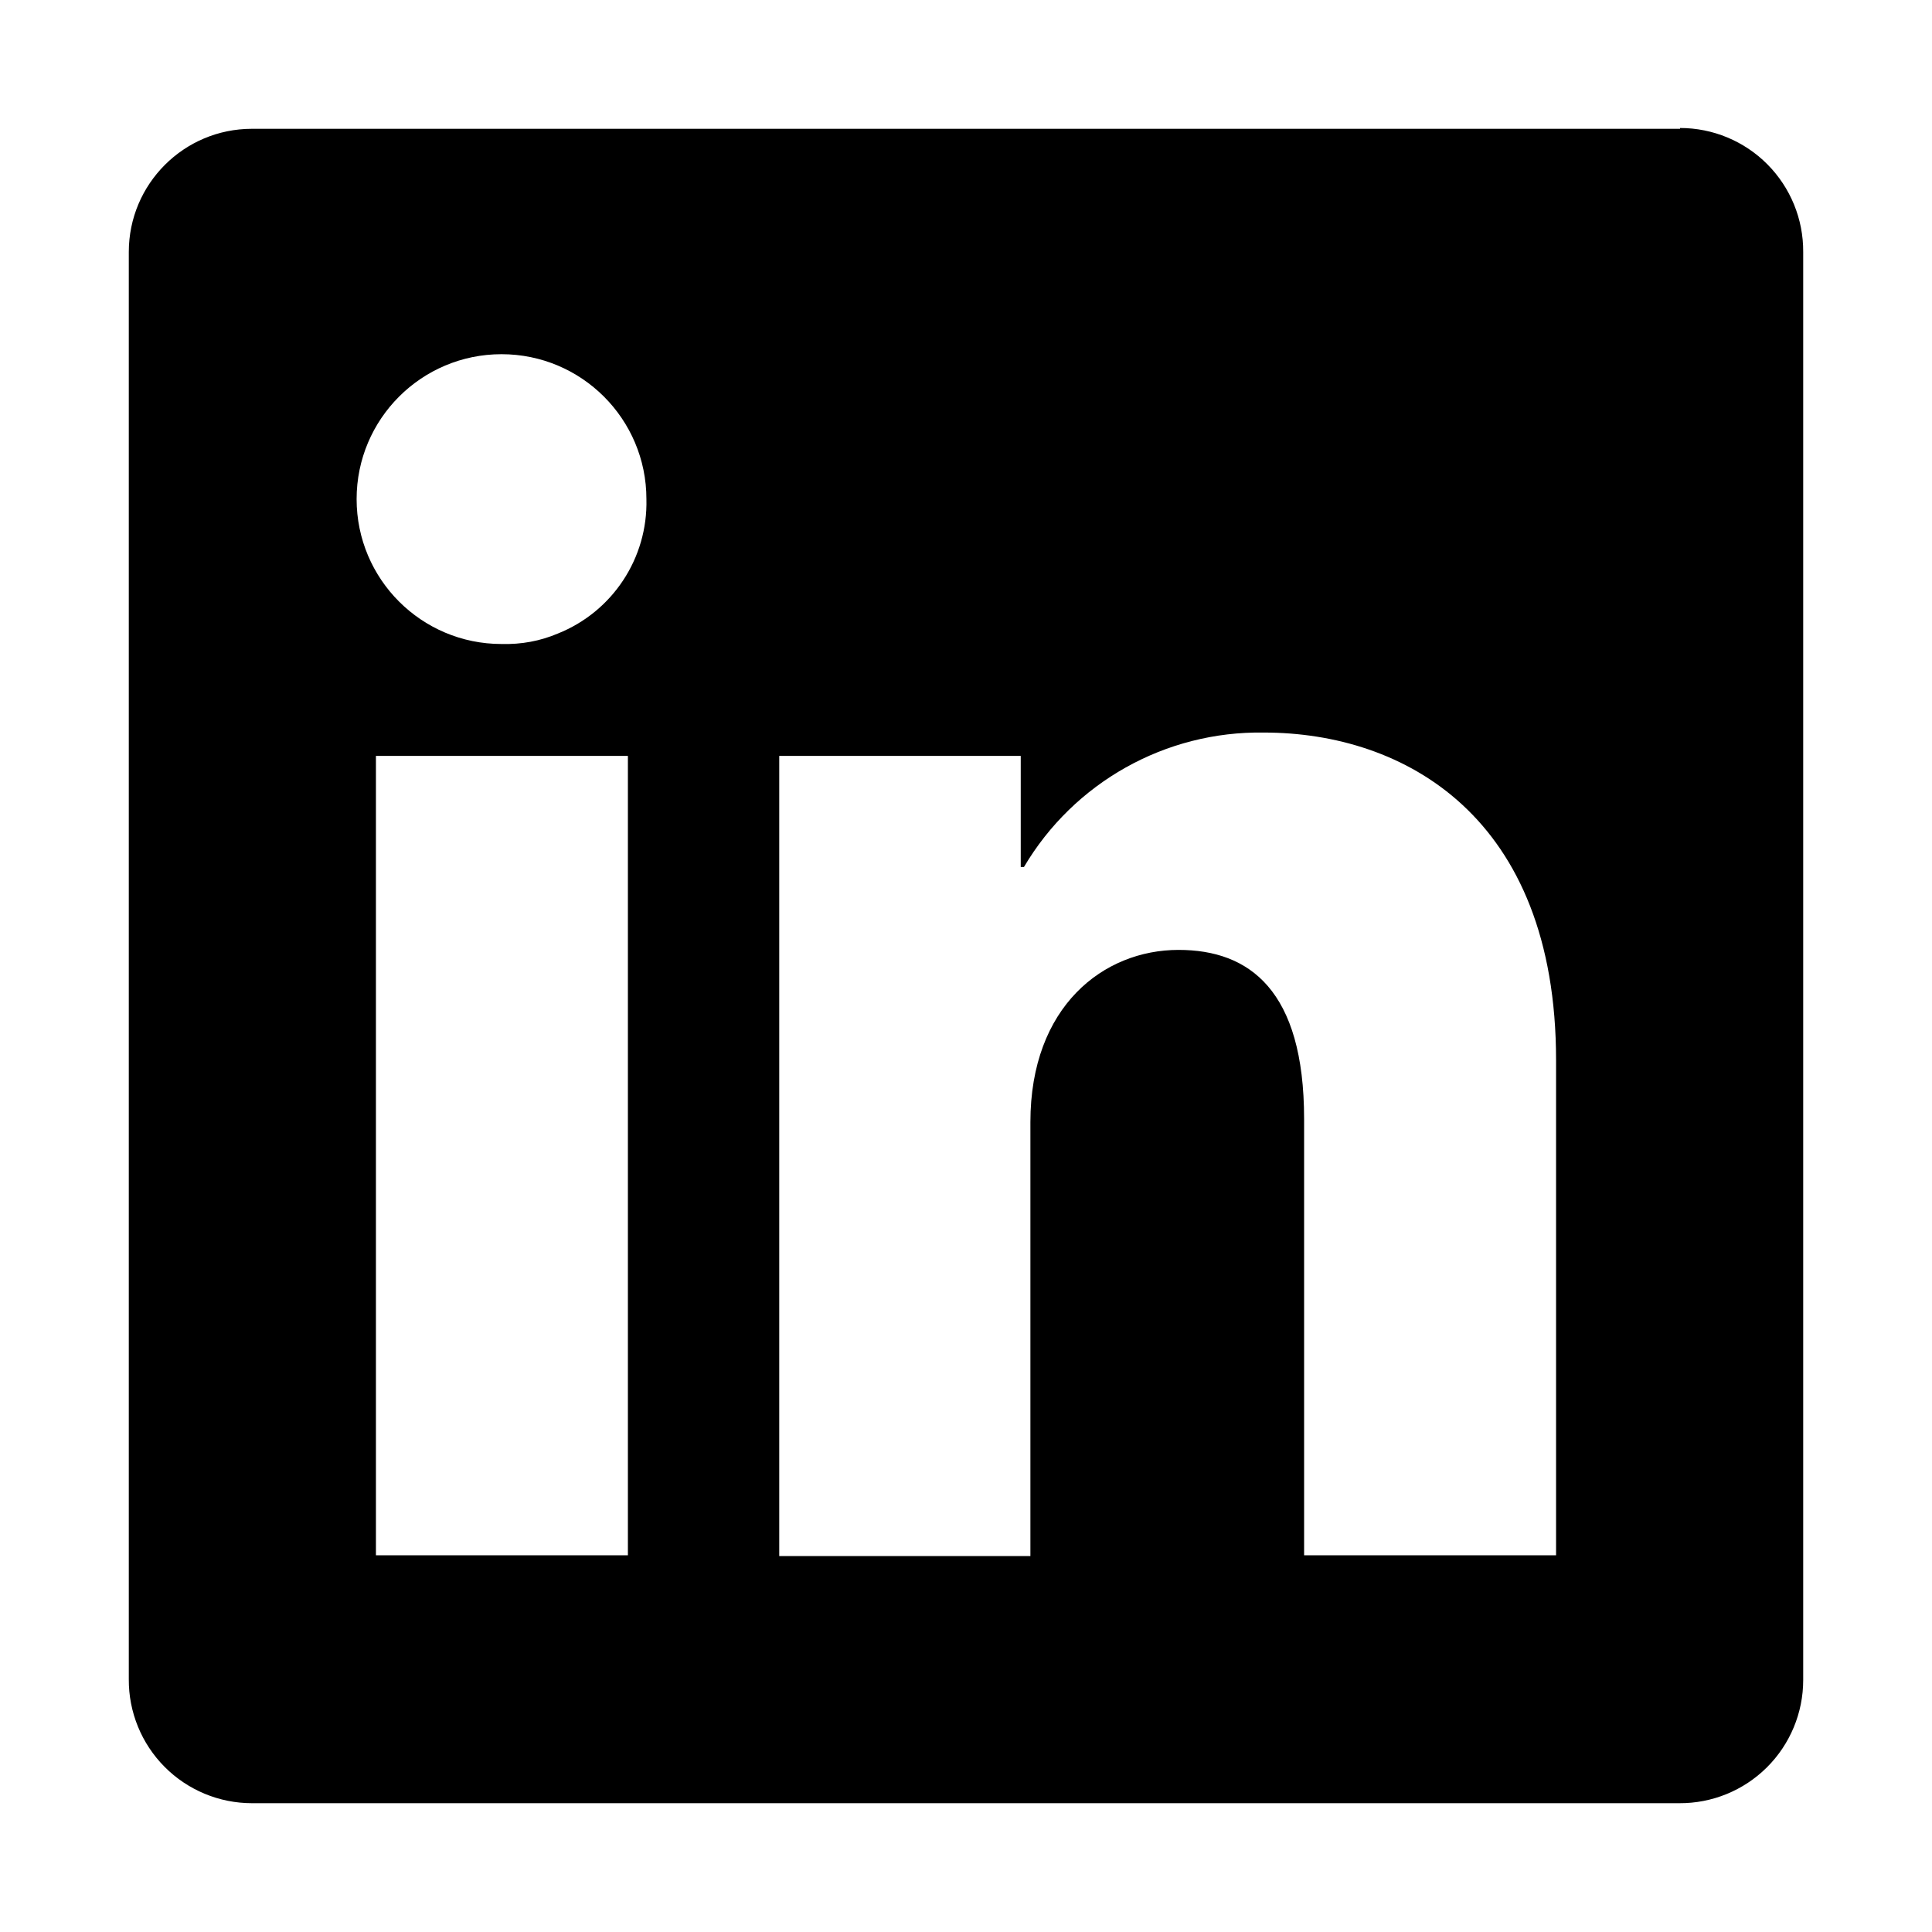
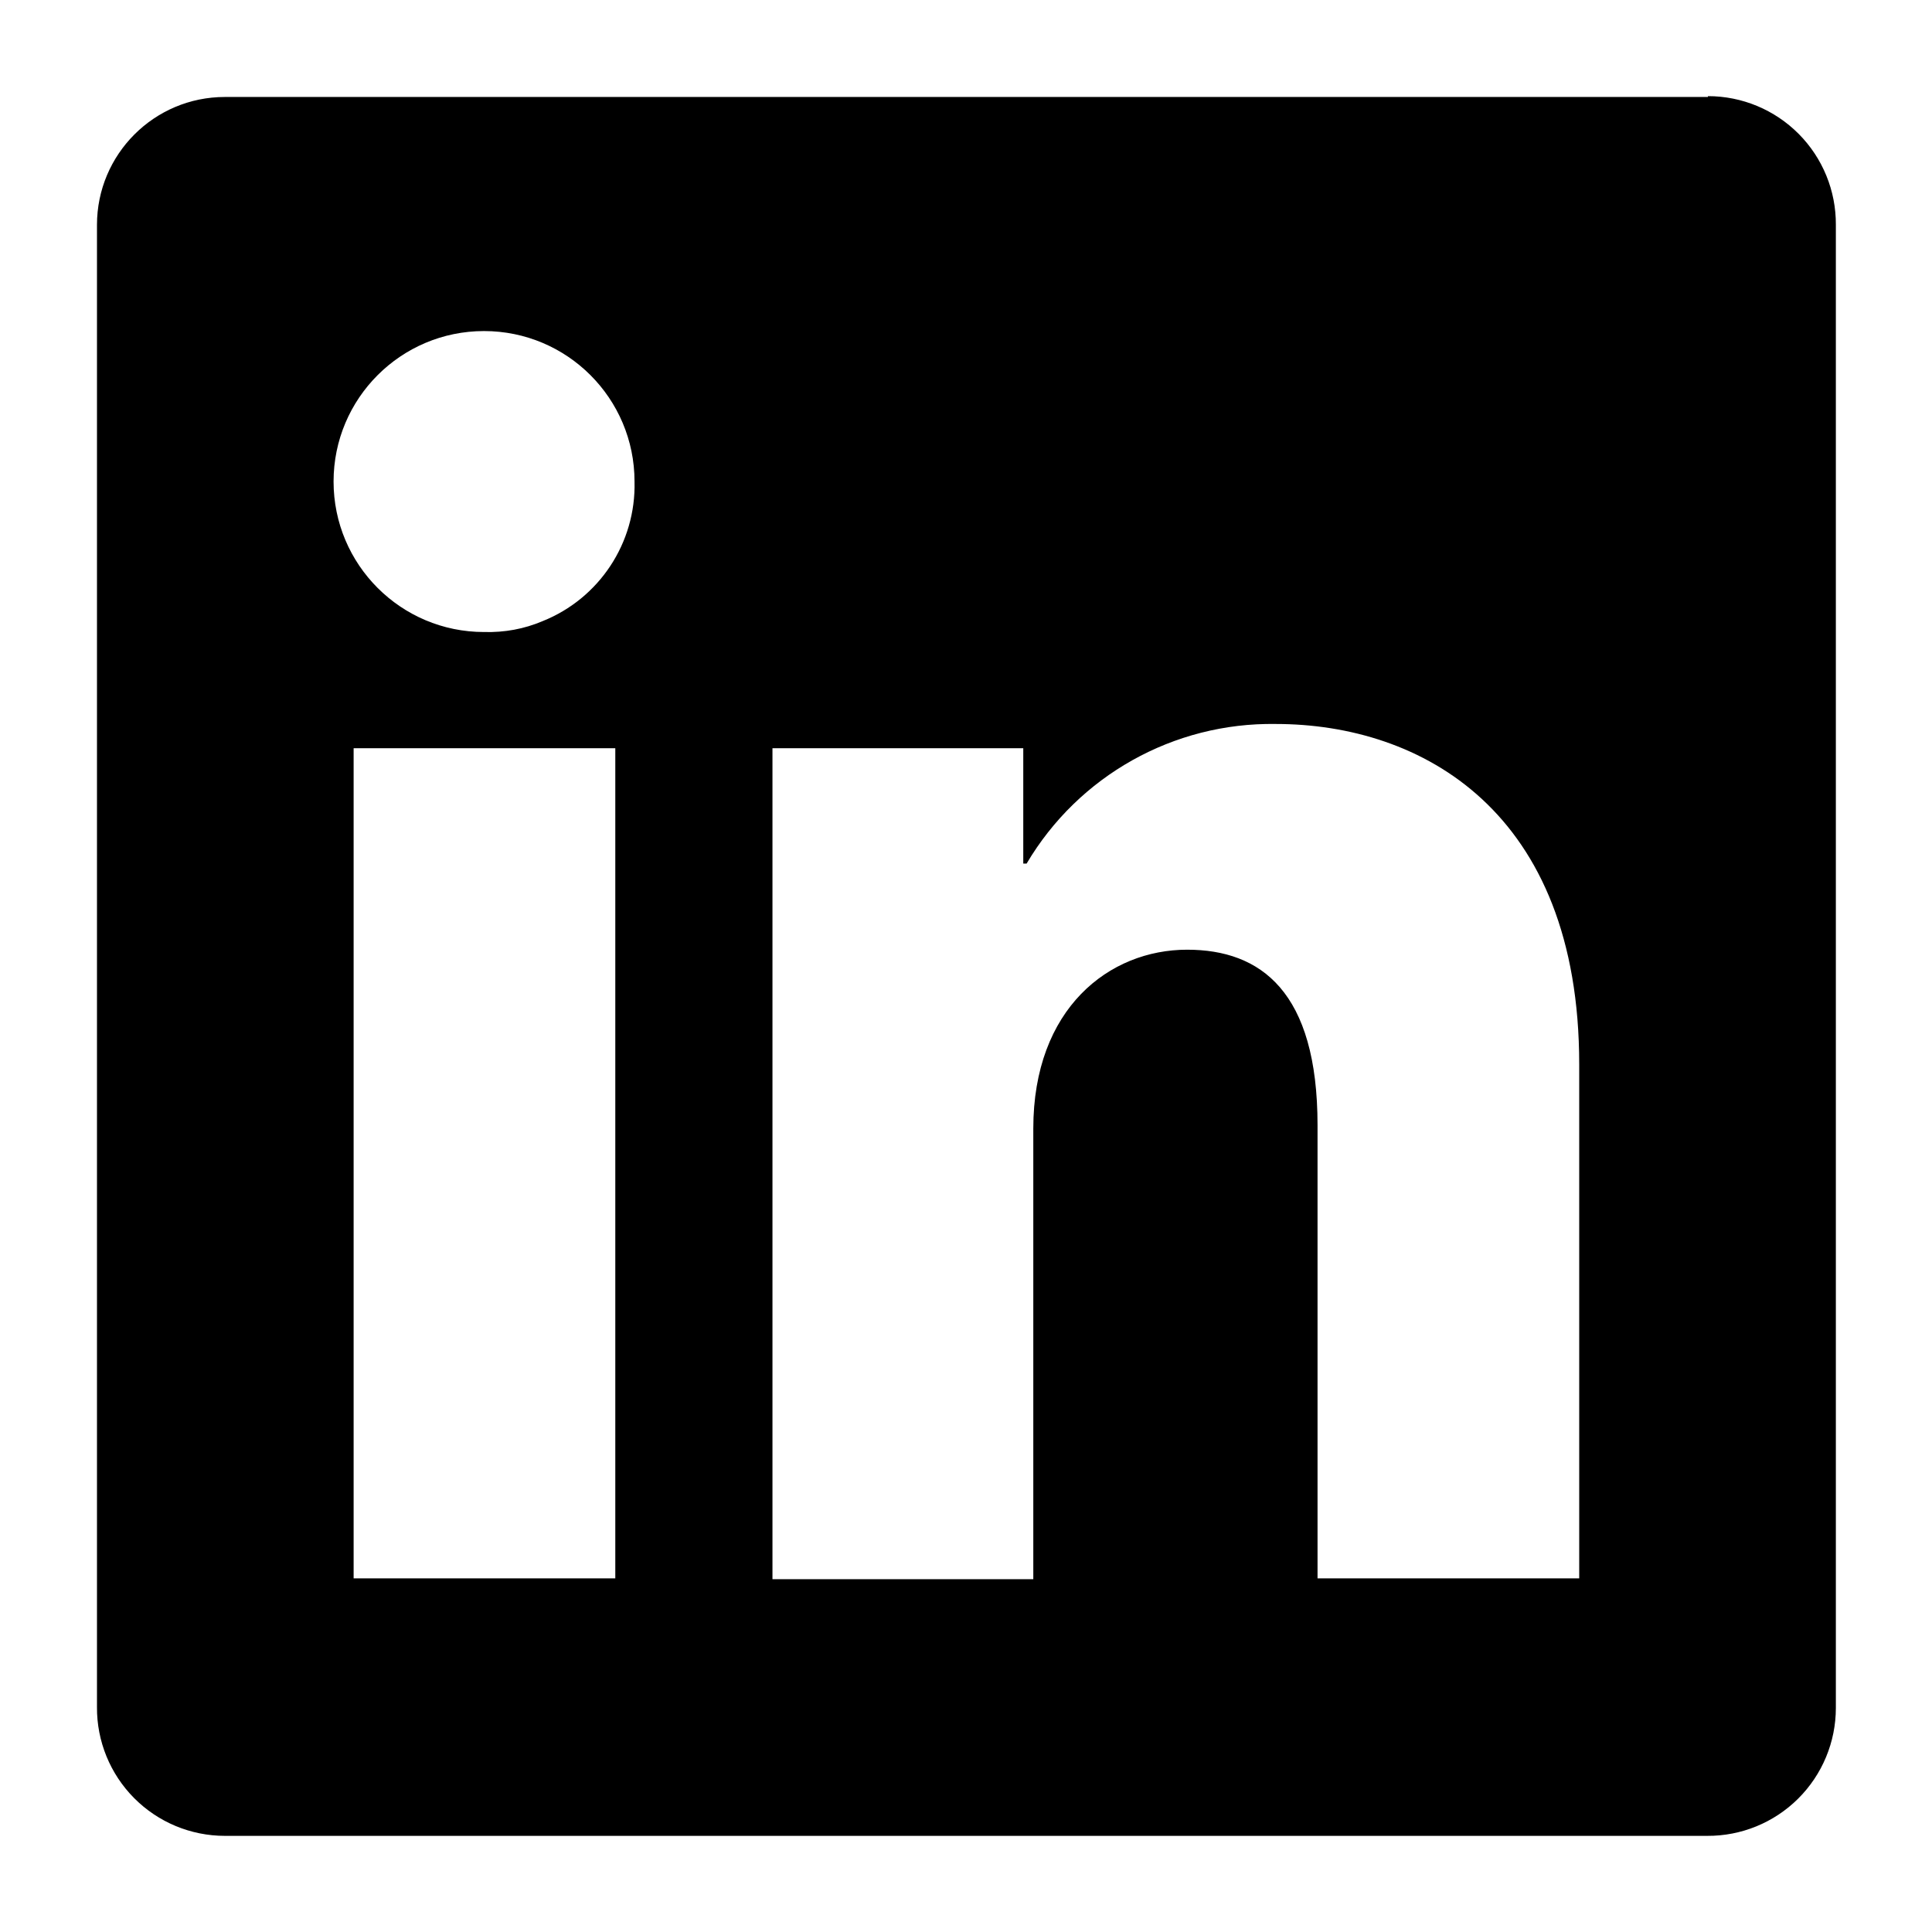
- <svg xmlns="http://www.w3.org/2000/svg" viewBox="0 0 24 24">
+ <svg xmlns="http://www.w3.org/2000/svg" viewBox="0.44 0.44 23.11 23.11">
  <path fill="currentColor" d="M20.87 1.6H3.13A1.53 1.53 0 0 0 1.6 3.13v17.73a1.53 1.53 0 0 0 1.53 1.54h17.73a1.53 1.53 0 0 0 1.54-1.53V3.13a1.53 1.53 0 0 0-1.53-1.54M7.8 19.32H4.67V9.39H7.8zM6.23 8a1.8 1.8 0 1 1 1.8-1.8 1.75 1.75 0 0 1-1.1 1.67q-.33.14-.7.13m13.1 11.32H16.2V13.9c0-1.6-.68-2.1-1.56-2.1-.93 0-1.84.7-1.84 2.14v5.39H9.68V9.39h3v1.38h.04A3.4 3.4 0 0 1 15.7 9.1c1.74 0 3.63 1.04 3.63 4.07z" />
</svg>
